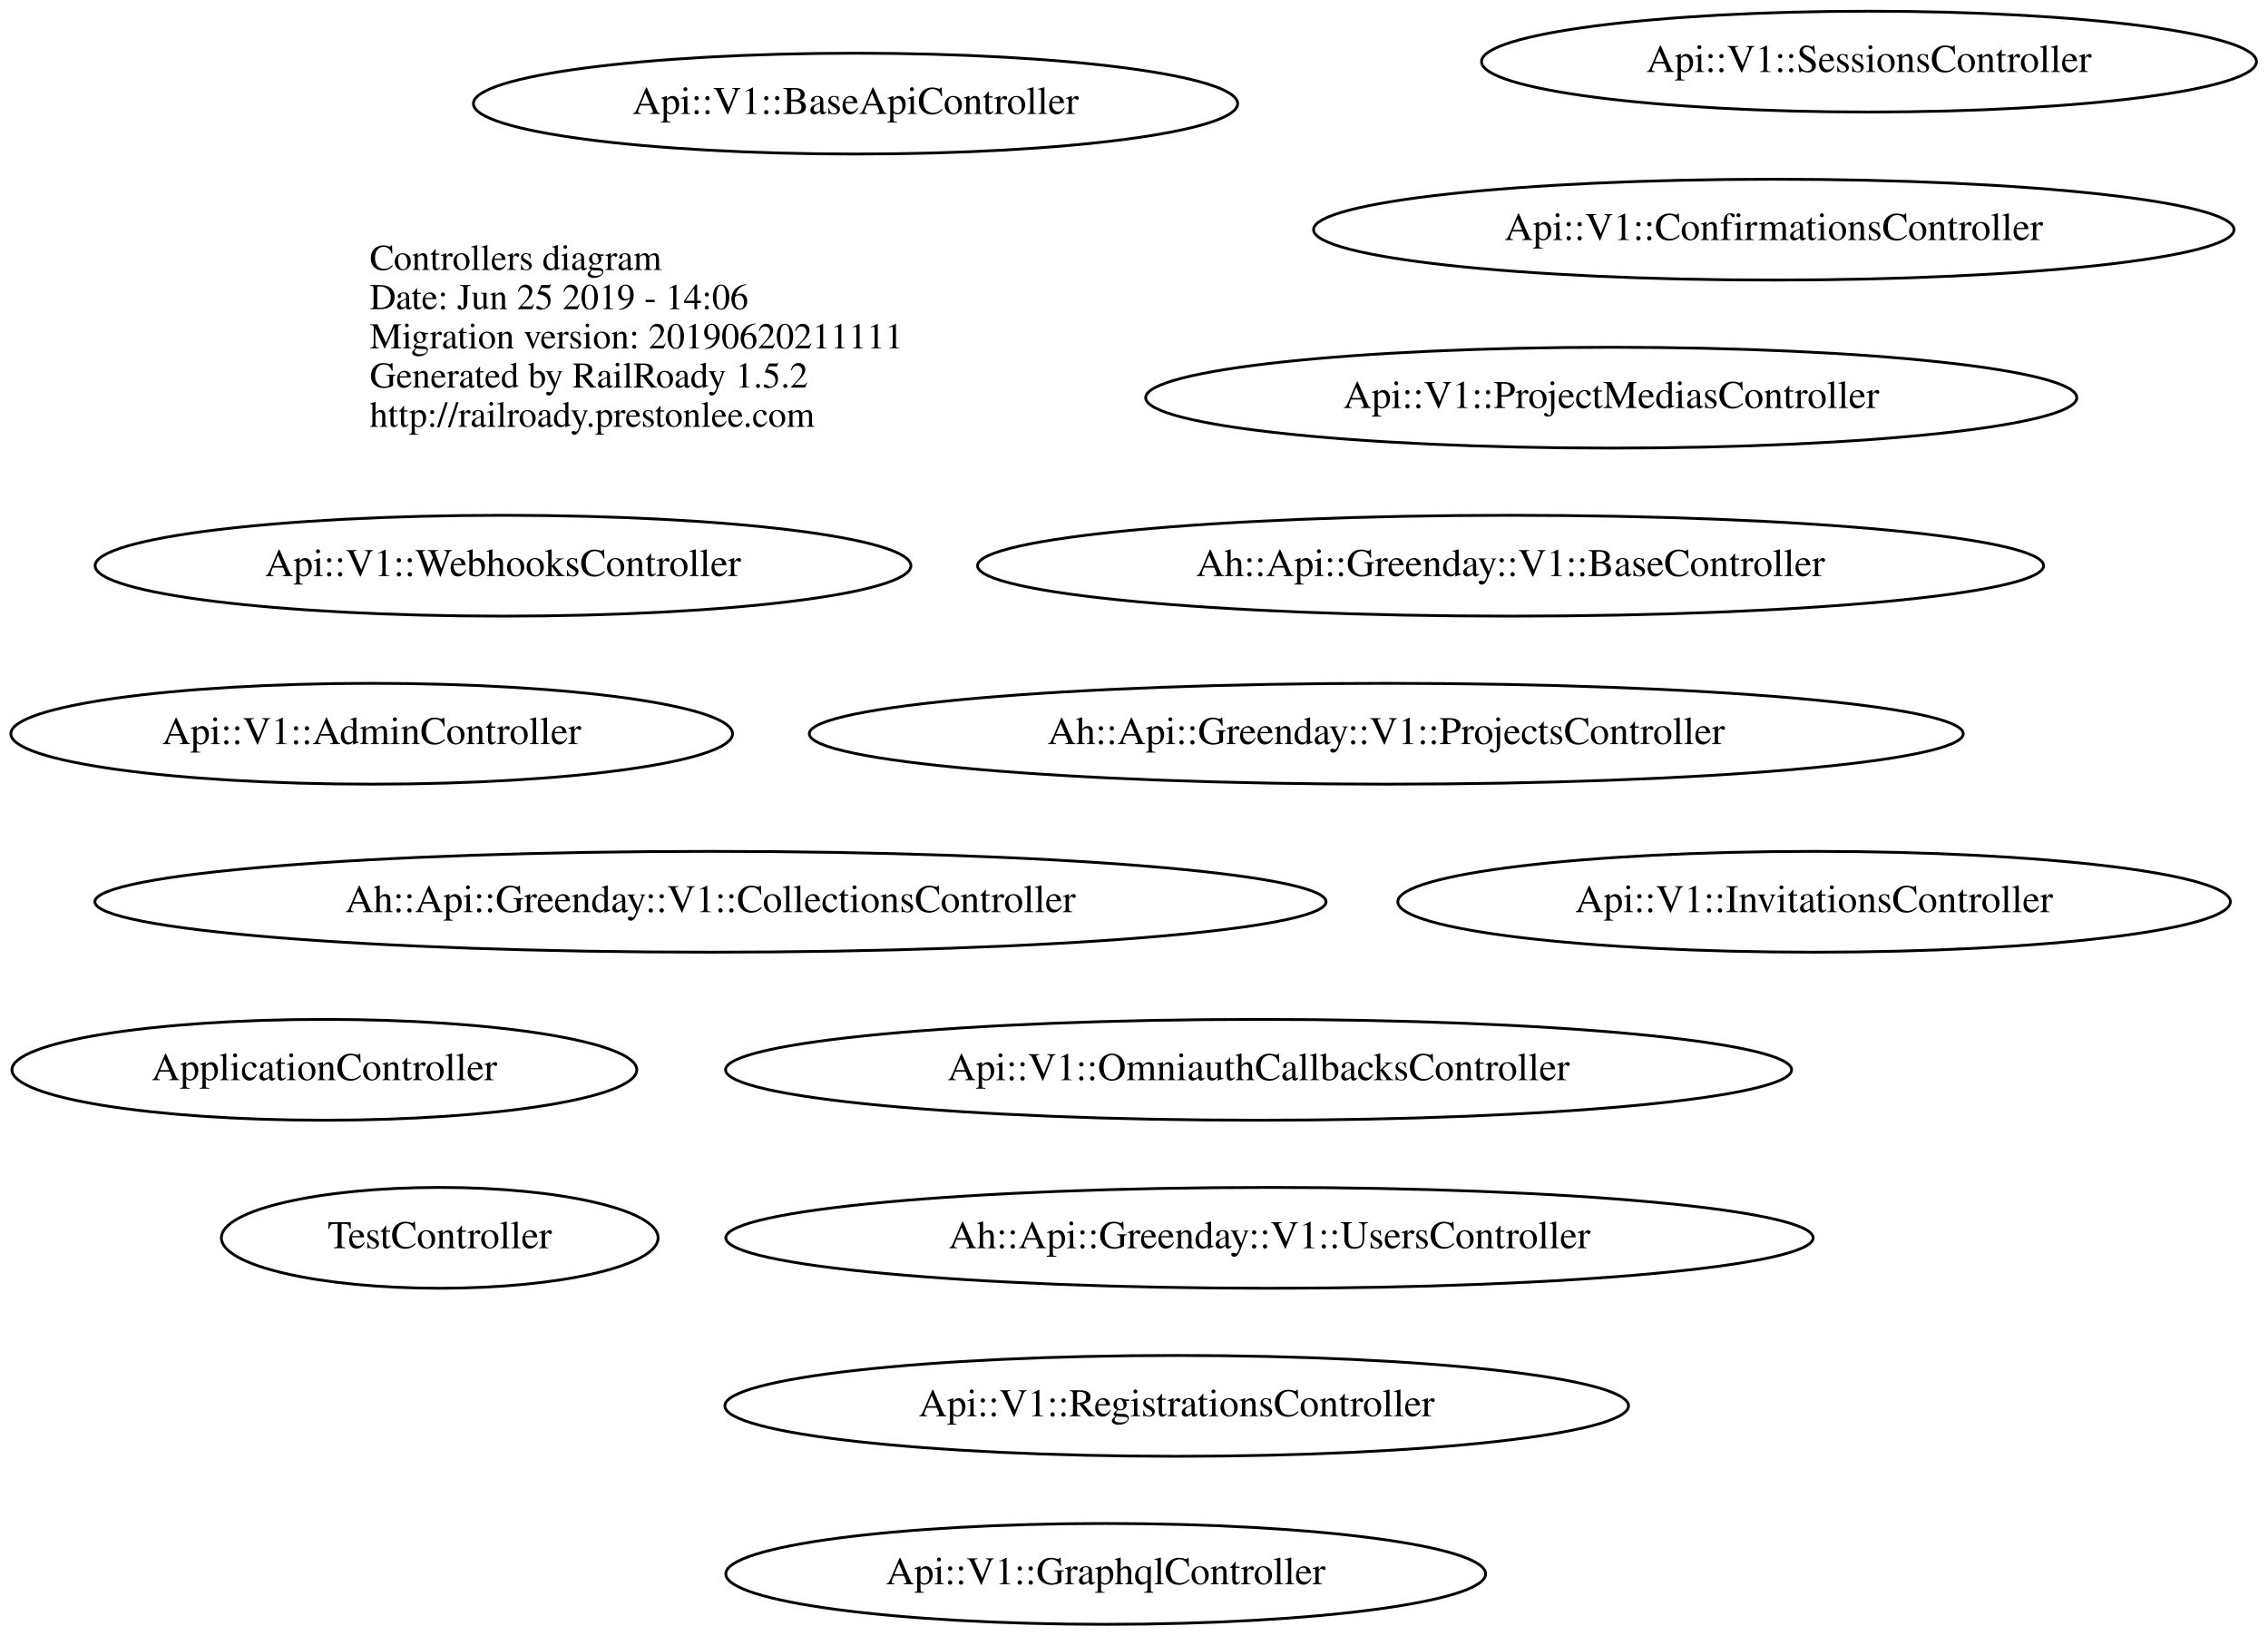
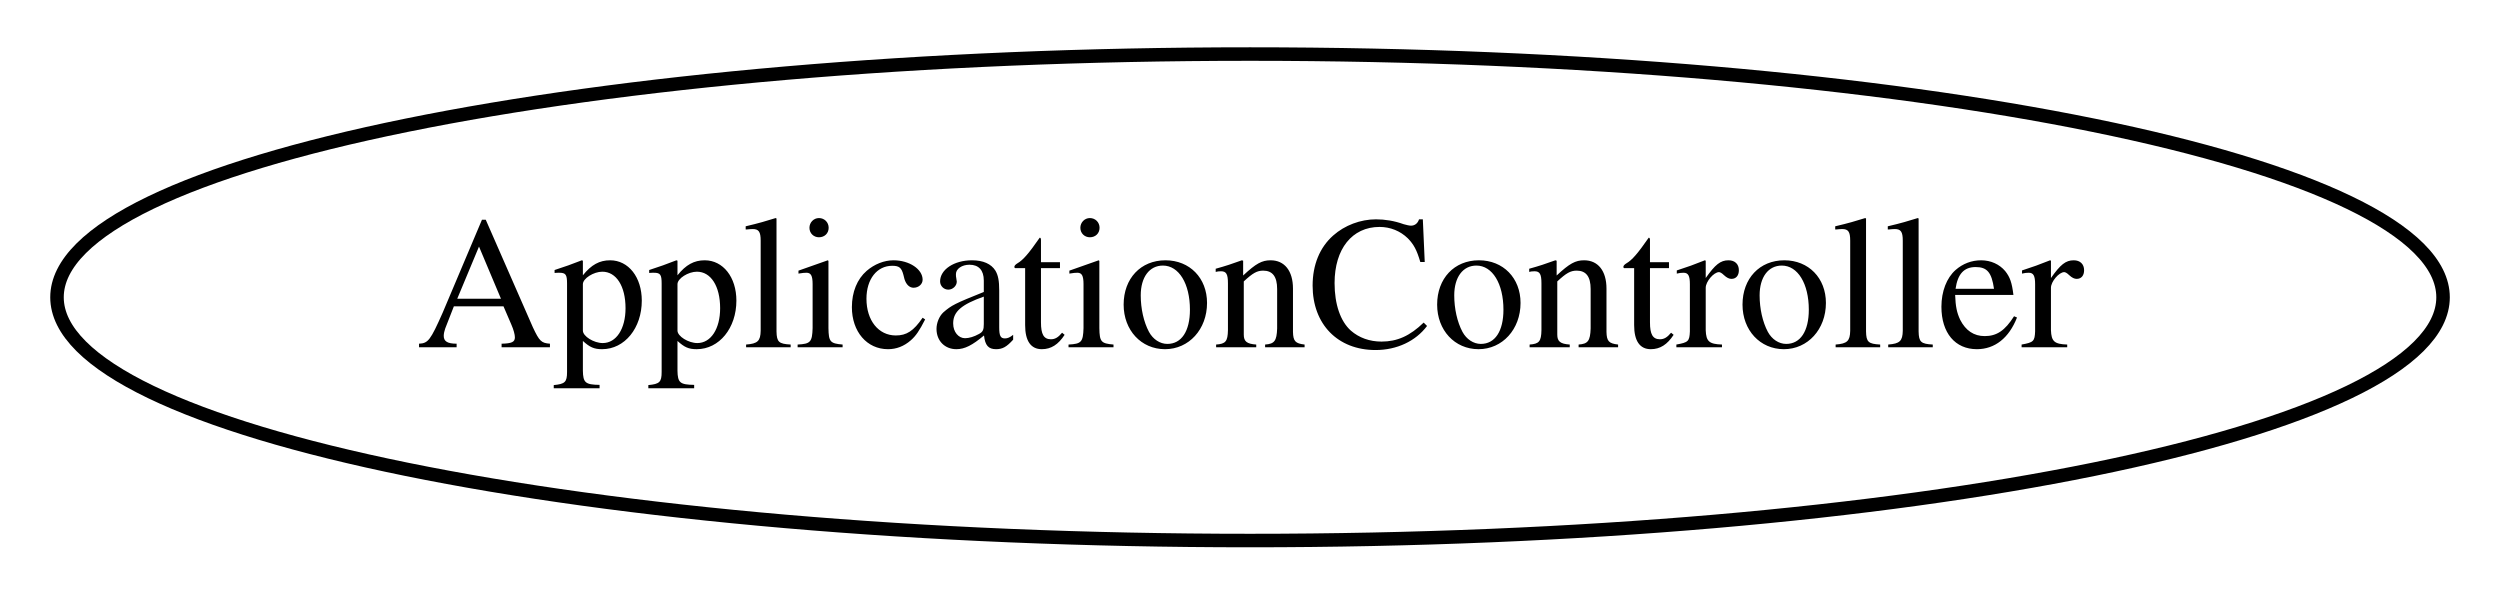
- <svg xmlns="http://www.w3.org/2000/svg" width="810pt" height="584pt" viewBox="0.00 0.00 809.88 584.00">
-   <g id="graph0" class="graph" transform="scale(1 1) rotate(0) translate(4 580)">
-     <polygon fill="none" stroke="none" points="-4,4 -4,-580 805.875,-580 805.875,4 -4,4" />
+ <svg xmlns="http://www.w3.org/2000/svg" width="185pt" height="44pt" viewBox="0.00 0.00 184.78 44.00">
+   <g id="graph0" class="graph" transform="scale(1 1) rotate(0) translate(4 40)">
+     <polygon fill="transparent" stroke="transparent" points="-4,4 -4,-40 180.784,-40 180.784,4 -4,4" />
    <g id="node1" class="node">
-       <text text-anchor="start" x="128" y="-483.6" font-family="Times,serif" font-size="13.00">Controllers diagram</text>
-       <text text-anchor="start" x="128" y="-469.6" font-family="Times,serif" font-size="13.00">Date: Jun 25 2019 - 14:06</text>
-       <text text-anchor="start" x="128" y="-455.6" font-family="Times,serif" font-size="13.00">Migration version: 20190620211111</text>
-       <text text-anchor="start" x="128" y="-441.6" font-family="Times,serif" font-size="13.00">Generated by RailRoady 1.5.2</text>
-       <text text-anchor="start" x="128" y="-427.6" font-family="Times,serif" font-size="13.00">http://railroady.prestonlee.com</text>
-     </g>
-     <g id="node2" class="node">
-       <ellipse fill="none" stroke="black" cx="301.488" cy="-543" rx="136.476" ry="18" />
-       <text text-anchor="middle" x="301.488" y="-539.3" font-family="Times,serif" font-size="14.00">Api::V1::BaseApiController</text>
-     </g>
-     <g id="node3" class="node">
-       <ellipse fill="none" stroke="black" cx="416.186" cy="-78" rx="161.372" ry="18" />
-       <text text-anchor="middle" x="416.186" y="-74.3" font-family="Times,serif" font-size="14.00">Api::V1::RegistrationsController</text>
-     </g>
-     <g id="node4" class="node">
-       <ellipse fill="none" stroke="black" cx="445.433" cy="-198" rx="190.366" ry="18" />
-       <text text-anchor="middle" x="445.433" y="-194.3" font-family="Times,serif" font-size="14.00">Api::V1::OmniauthCallbacksController</text>
-     </g>
-     <g id="node5" class="node">
-       <ellipse fill="none" stroke="black" cx="571.385" cy="-438" rx="166.271" ry="18" />
-       <text text-anchor="middle" x="571.385" y="-434.3" font-family="Times,serif" font-size="14.00">Api::V1::ProjectMediasController</text>
-     </g>
-     <g id="node6" class="node">
-       <ellipse fill="none" stroke="black" cx="128.689" cy="-318" rx="128.877" ry="18" />
-       <text text-anchor="middle" x="128.689" y="-314.3" font-family="Times,serif" font-size="14.00">Api::V1::AdminController</text>
-     </g>
-     <g id="node7" class="node">
-       <ellipse fill="none" stroke="black" cx="390.838" cy="-18" rx="135.676" ry="18" />
-       <text text-anchor="middle" x="390.838" y="-14.3" font-family="Times,serif" font-size="14.00">Api::V1::GraphqlController</text>
-     </g>
-     <g id="node8" class="node">
-       <ellipse fill="none" stroke="black" cx="663.438" cy="-558" rx="138.375" ry="18" />
-       <text text-anchor="middle" x="663.438" y="-554.3" font-family="Times,serif" font-size="14.00">Api::V1::SessionsController</text>
-     </g>
-     <g id="node9" class="node">
-       <ellipse fill="none" stroke="black" cx="643.837" cy="-258" rx="148.674" ry="18" />
-       <text text-anchor="middle" x="643.837" y="-254.3" font-family="Times,serif" font-size="14.00">Api::V1::InvitationsController</text>
-     </g>
-     <g id="node10" class="node">
-       <ellipse fill="none" stroke="black" cx="175.587" cy="-378" rx="145.674" ry="18" />
-       <text text-anchor="middle" x="175.587" y="-374.3" font-family="Times,serif" font-size="14.00">Api::V1::WebhooksController</text>
-     </g>
-     <g id="node11" class="node">
-       <ellipse fill="none" stroke="black" cx="629.435" cy="-498" rx="164.371" ry="18" />
-       <text text-anchor="middle" x="629.435" y="-494.3" font-family="Times,serif" font-size="14.00">Api::V1::ConfirmationsController</text>
-     </g>
-     <g id="node12" class="node">
-       <ellipse fill="none" stroke="black" cx="249.681" cy="-258" rx="219.861" ry="18" />
-       <text text-anchor="middle" x="249.681" y="-254.3" font-family="Times,serif" font-size="14.00">Ah::Api::Greenday::V1::CollectionsController</text>
-     </g>
-     <g id="node13" class="node">
-       <ellipse fill="none" stroke="black" cx="491.032" cy="-318" rx="206.063" ry="18" />
-       <text text-anchor="middle" x="491.032" y="-314.3" font-family="Times,serif" font-size="14.00">Ah::Api::Greenday::V1::ProjectsController</text>
-     </g>
-     <g id="node14" class="node">
-       <ellipse fill="none" stroke="black" cx="535.433" cy="-378" rx="190.366" ry="18" />
-       <text text-anchor="middle" x="535.433" y="-374.3" font-family="Times,serif" font-size="14.00">Ah::Api::Greenday::V1::BaseController</text>
-     </g>
-     <g id="node15" class="node">
-       <ellipse fill="none" stroke="black" cx="449.333" cy="-138" rx="194.166" ry="18" />
-       <text text-anchor="middle" x="449.333" y="-134.3" font-family="Times,serif" font-size="14.00">Ah::Api::Greenday::V1::UsersController</text>
-     </g>
-     <g id="node16" class="node">
-       <ellipse fill="none" stroke="black" cx="111.79" cy="-198" rx="111.581" ry="18" />
-       <text text-anchor="middle" x="111.79" y="-194.3" font-family="Times,serif" font-size="14.00">ApplicationController</text>
-     </g>
-     <g id="node17" class="node">
-       <ellipse fill="none" stroke="black" cx="152.993" cy="-138" rx="77.986" ry="18" />
-       <text text-anchor="middle" x="152.993" y="-134.3" font-family="Times,serif" font-size="14.00">TestController</text>
+       <ellipse fill="none" stroke="#000000" cx="88.392" cy="-18" rx="88.284" ry="18" />
+       <text text-anchor="middle" x="88.392" y="-14.3" font-family="Times,serif" font-size="14.00" fill="#000000">ApplicationController</text>
    </g>
  </g>
</svg>
